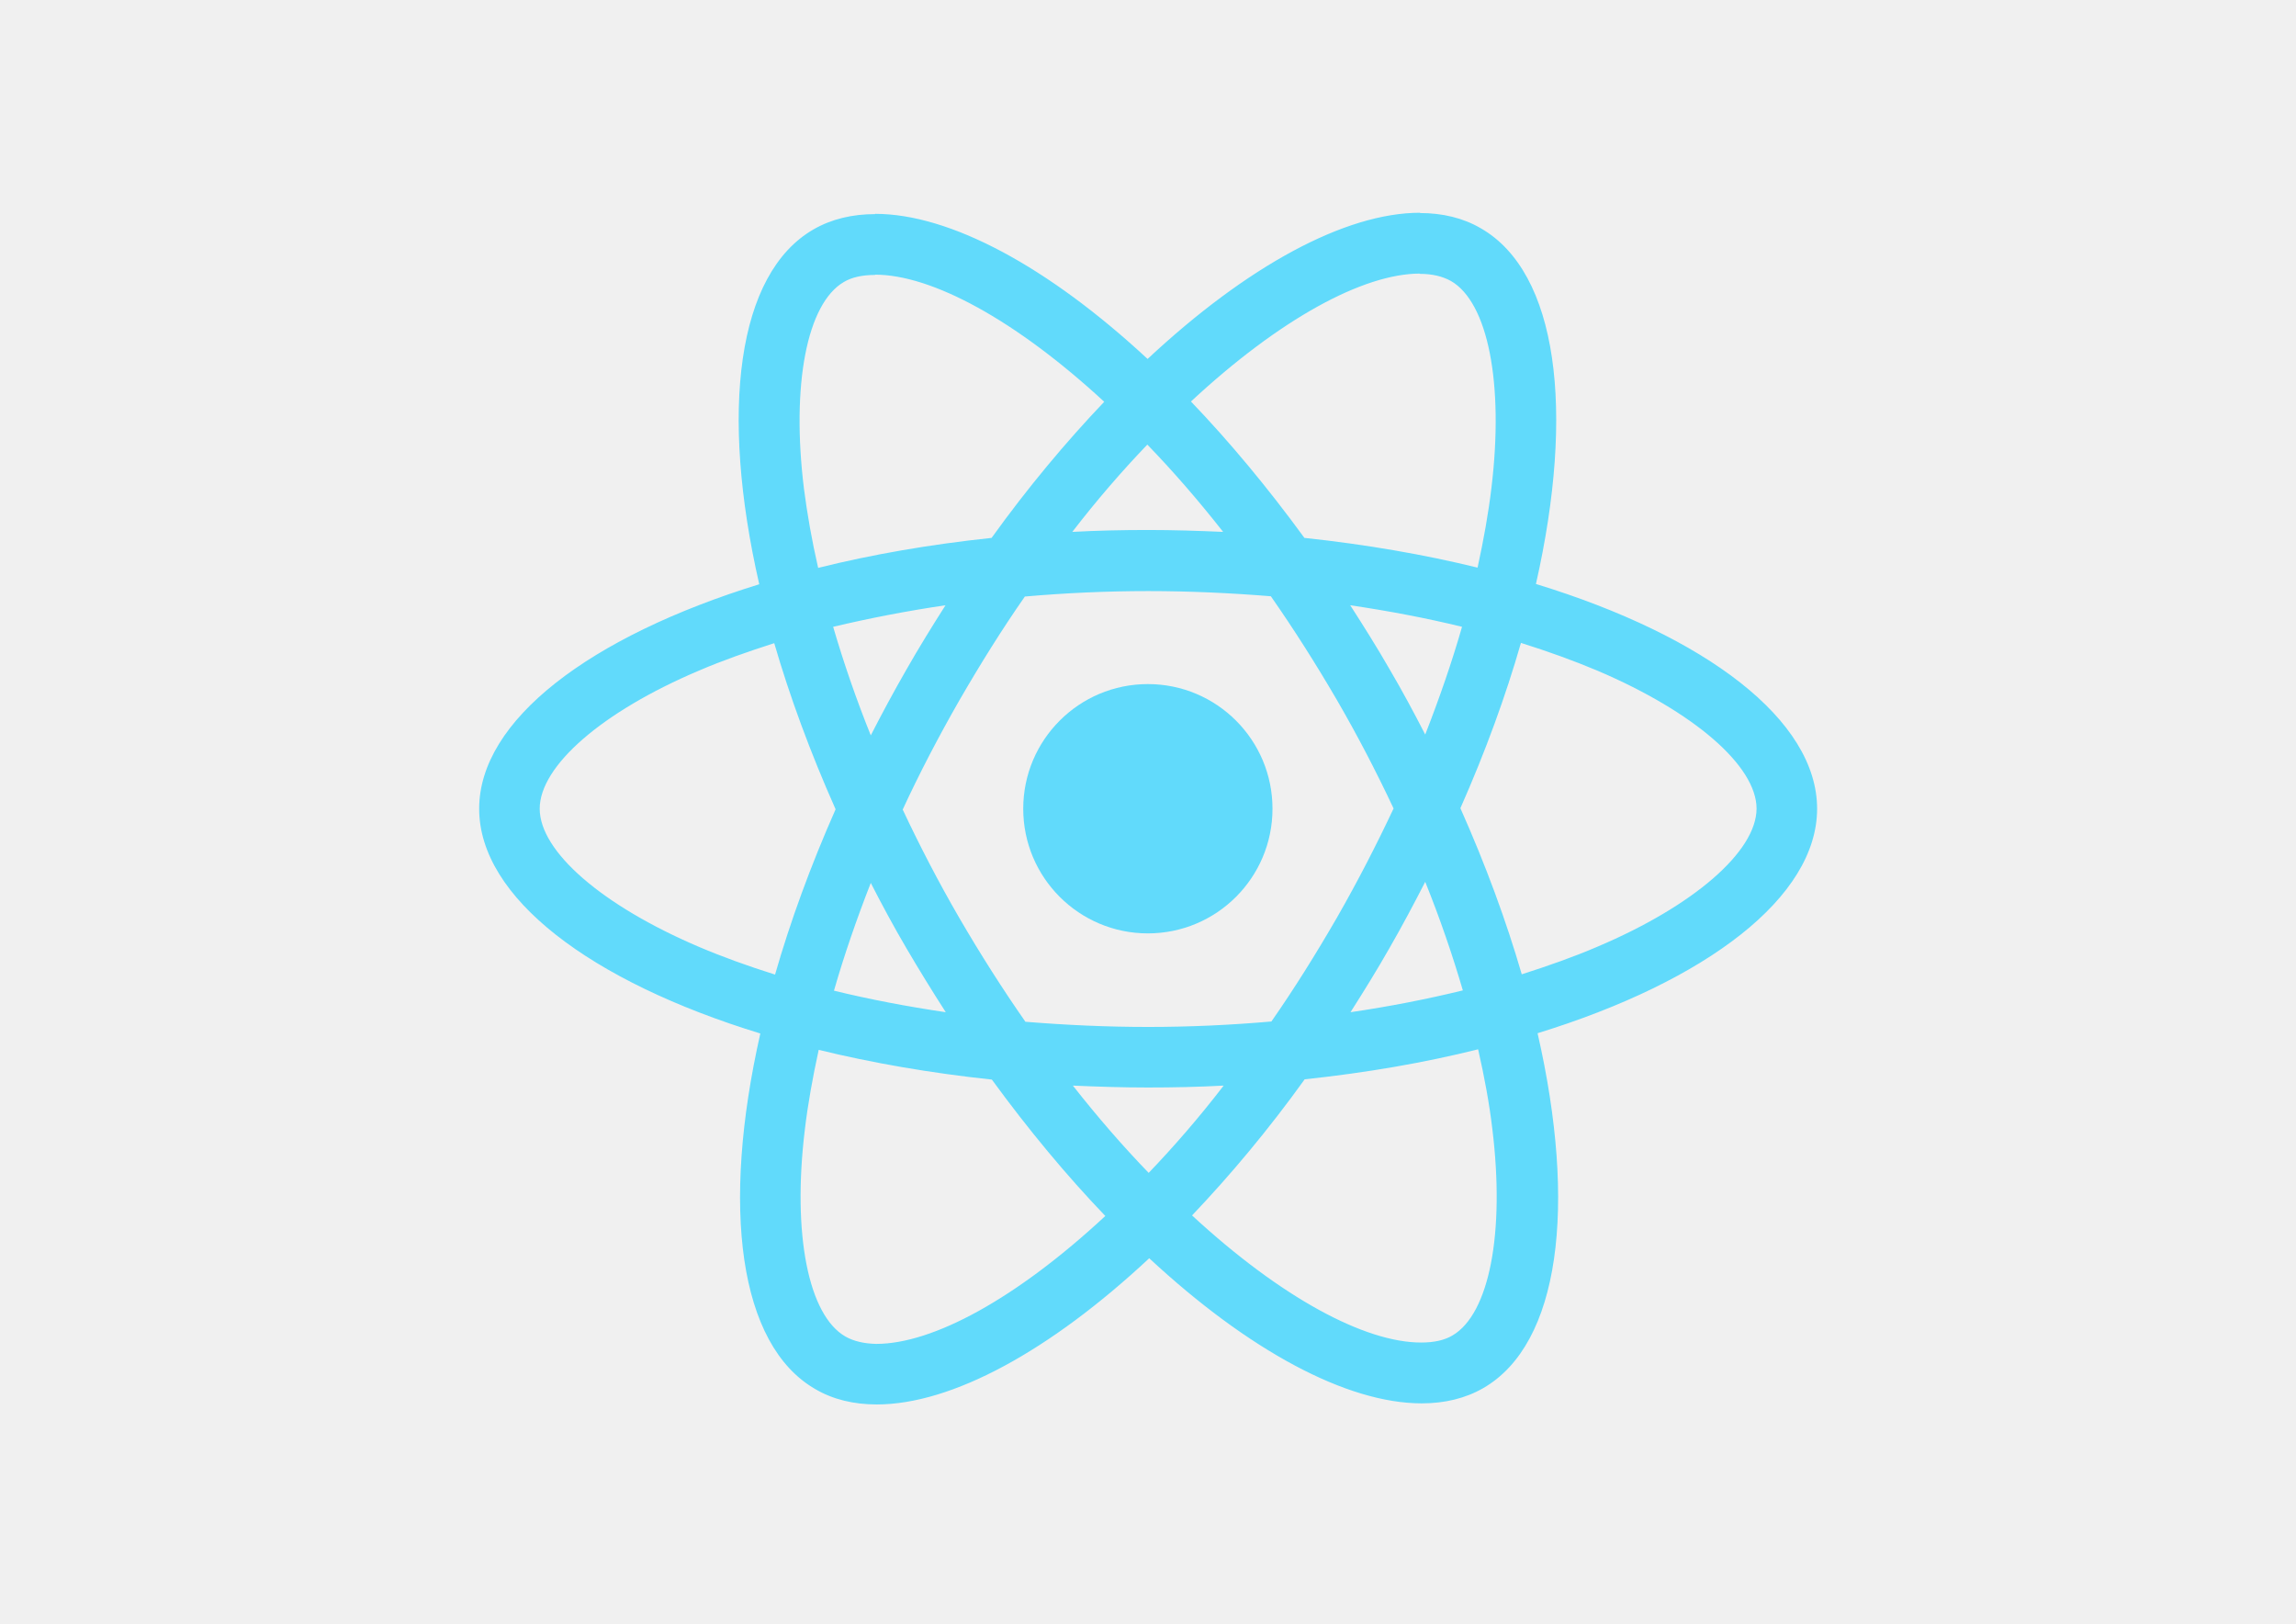
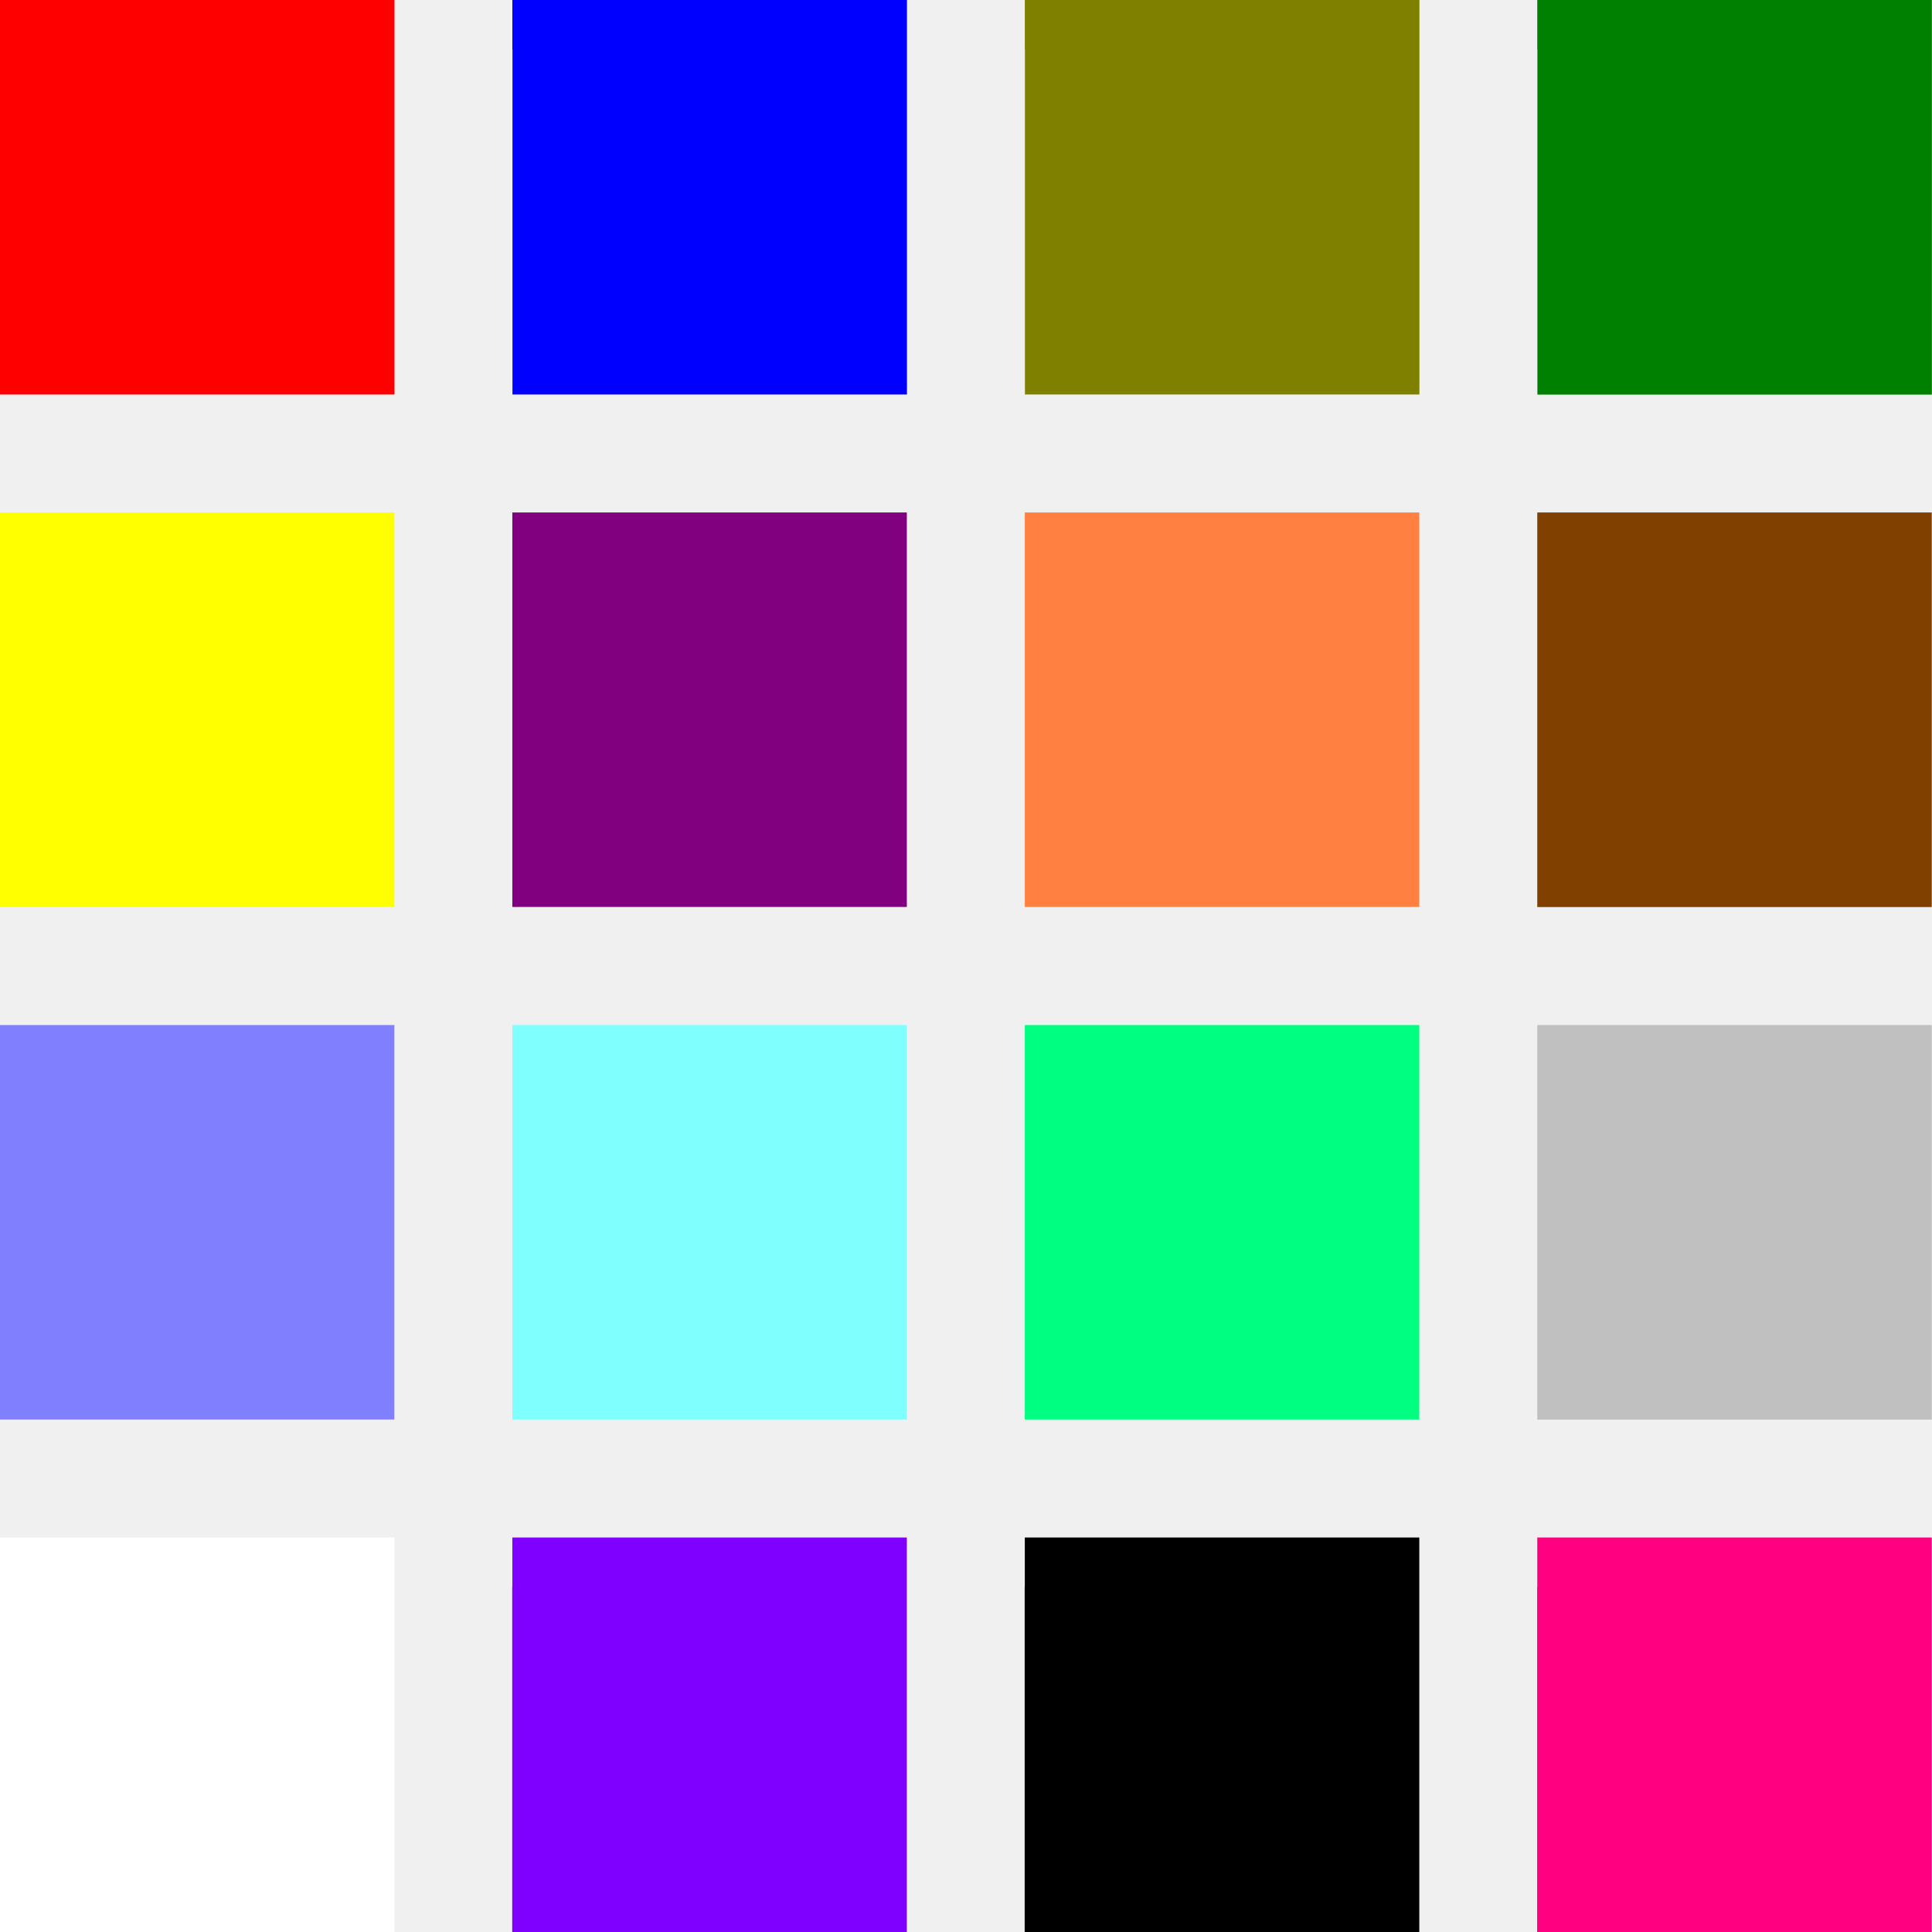
- <svg xmlns="http://www.w3.org/2000/svg" viewBox="0 0 841.9 595.3">
-   <g fill="#61DAFB">
-     <path d="M666.3 296.5c0-32.5-40.7-63.3-103.1-82.4 14.4-63.6 8-114.2-20.2-130.4-6.5-3.8-14.1-5.6-22.4-5.6v22.3c4.6 0 8.3.9 11.4 2.6 13.6 7.8 19.5 37.5 14.9 75.7-1.1 9.4-2.9 19.3-5.1 29.4-19.6-4.8-41-8.5-63.5-10.9-13.5-18.5-27.5-35.3-41.6-50 32.6-30.3 63.2-46.9 84-46.9V78c-27.5 0-63.5 19.6-99.9 53.6-36.4-33.8-72.4-53.2-99.9-53.2v22.3c20.7 0 51.4 16.5 84 46.6-14 14.7-28 31.4-41.3 49.9-22.6 2.4-44 6.1-63.6 11-2.3-10-4-19.7-5.2-29-4.7-38.2 1.1-67.9 14.6-75.8 3-1.8 6.9-2.6 11.5-2.6V78.5c-8.4 0-16 1.8-22.6 5.6-28.1 16.2-34.4 66.7-19.9 130.1-62.2 19.2-102.7 49.9-102.7 82.3 0 32.5 40.7 63.3 103.1 82.4-14.4 63.6-8 114.2 20.2 130.4 6.5 3.8 14.1 5.6 22.5 5.6 27.5 0 63.5-19.6 99.9-53.6 36.4 33.8 72.4 53.2 99.9 53.2 8.4 0 16-1.8 22.6-5.6 28.1-16.2 34.4-66.7 19.9-130.1 62-19.1 102.5-49.9 102.5-82.3zm-130.2-66.7c-3.7 12.9-8.3 26.2-13.5 39.5-4.1-8-8.4-16-13.1-24-4.6-8-9.5-15.8-14.4-23.4 14.2 2.1 27.9 4.7 41 7.9zm-45.8 106.5c-7.8 13.5-15.8 26.3-24.1 38.2-14.9 1.3-30 2-45.2 2-15.1 0-30.2-.7-45-1.9-8.3-11.9-16.4-24.6-24.2-38-7.6-13.1-14.5-26.4-20.8-39.8 6.2-13.4 13.2-26.8 20.7-39.9 7.8-13.5 15.8-26.3 24.1-38.2 14.9-1.3 30-2 45.2-2 15.1 0 30.2.7 45 1.9 8.3 11.9 16.4 24.6 24.2 38 7.6 13.1 14.5 26.4 20.8 39.8-6.3 13.4-13.2 26.8-20.7 39.9zm32.3-13c5.4 13.4 10 26.8 13.8 39.8-13.1 3.2-26.9 5.9-41.2 8 4.9-7.7 9.8-15.6 14.4-23.7 4.6-8 8.9-16.1 13-24.1zM421.2 430c-9.3-9.6-18.6-20.3-27.8-32 9 .4 18.2.7 27.5.7 9.4 0 18.7-.2 27.8-.7-9 11.7-18.3 22.4-27.5 32zm-74.4-58.9c-14.2-2.1-27.9-4.7-41-7.9 3.7-12.9 8.3-26.2 13.5-39.5 4.1 8 8.4 16 13.1 24 4.7 8 9.5 15.8 14.4 23.4zM420.7 163c9.3 9.6 18.6 20.3 27.8 32-9-.4-18.2-.7-27.5-.7-9.4 0-18.7.2-27.8.7 9-11.7 18.3-22.4 27.5-32zm-74 58.9c-4.9 7.7-9.8 15.6-14.4 23.7-4.6 8-8.9 16-13 24-5.4-13.4-10-26.8-13.8-39.8 13.1-3.1 26.9-5.8 41.2-7.9zm-90.5 125.2c-35.4-15.1-58.3-34.9-58.3-50.6 0-15.7 22.9-35.6 58.3-50.6 8.6-3.7 18-7 27.7-10.1 5.7 19.6 13.2 40 22.5 60.9-9.2 20.8-16.6 41.1-22.2 60.6-9.9-3.1-19.3-6.5-28-10.2zM310 490c-13.6-7.8-19.5-37.5-14.9-75.7 1.1-9.4 2.9-19.3 5.1-29.4 19.6 4.8 41 8.5 63.5 10.9 13.5 18.5 27.5 35.3 41.6 50-32.6 30.3-63.2 46.9-84 46.9-4.5-.1-8.3-1-11.3-2.7zm237.2-76.2c4.7 38.2-1.1 67.9-14.6 75.8-3 1.8-6.9 2.6-11.5 2.6-20.7 0-51.4-16.5-84-46.6 14-14.7 28-31.4 41.3-49.9 22.6-2.4 44-6.1 63.6-11 2.3 10.1 4.1 19.8 5.2 29.1zm38.5-66.7c-8.6 3.7-18 7-27.7 10.1-5.7-19.6-13.2-40-22.5-60.9 9.2-20.8 16.6-41.1 22.2-60.6 9.9 3.1 19.3 6.5 28.1 10.2 35.4 15.1 58.3 34.9 58.3 50.6-.1 15.7-23 35.6-58.4 50.6zM320.8 78.4z" />
-     <circle cx="420.9" cy="296.5" r="45.7" />
-     <path d="M520.5 78.1z" />
+ <svg xmlns="http://www.w3.org/2000/svg" width="16mm" height="16mm" version="1.1" viewBox="0 0 16 16">
+   <g transform="translate(-80.333 -69.282)">
+     <g transform="translate(69.417 65.621)">
+       <path d="m10.915 4.069v-0.408h3.268v0.408q0 0.408 0 0.817 0 0.408 0 0.817 0 0.408 0 0.817v0.408h-0.408q-0.408 0-0.817 0t-0.817 0-0.817 0h-0.408v-2.859" style="fill:#f00;stroke-width:.817" />
+       <path d="m15.159 4.069v-0.408h3.268v0.408q0 0.408 0 0.817 0 0.408 0 0.817 0 0.408 0 0.817v0.408h-0.408q-0.408 0-0.817 0t-0.817 0-0.817 0h-0.408v-0.408q0-0.408 0-0.817 0-0.408 0-0.817 0-0.408 0-0.817" style="fill:#00f;stroke-width:.817" />
+       <path d="m19.403 4.069v-0.408h3.268v0.408q0 0.408 0 0.817 0 0.408 0 0.817 0 0.408 0 0.817v0.408h-0.408q-0.408 0-0.817 0t-0.817 0-0.817 0h-0.408v-0.408q0-0.408 0-0.817 0-0.408 0-0.817 0-0.408 0-0.817" style="fill:#808000;stroke-width:.817" />
+       <path d="m23.647 4.069v-0.408h3.268v3.268h-0.408q-0.408 0-0.817 0t-0.817 0-0.817 0h-0.408v-0.408q0-0.408 0-0.817 0-0.408 0-0.817 0-0.408 0-0.817" style="fill:#008000;stroke-width:.817" />
+       <path d="m10.915 8.313v-0.408h0.408q0.408 0 0.817 0t0.817 0 0.817 0h0.408v0.408q0 0.408 0 0.817 0 0.408 0 0.817 0 0.408 0 0.817v0.408h-0.408q-0.408 0-0.817 0t-0.817 0-0.817 0h-0.408v-2.859" style="fill:#ff0;stroke-width:.817" />
+       <path d="m15.159 8.313v-0.408h0.408q0.408 0 0.817 0t0.817 0 0.817 0h0.408v0.408q0 0.408 0 0.817 0 0.408 0 0.817 0 0.408 0 0.817v0.408h-0.408q-0.408 0-0.817 0t-0.817 0-0.817 0h-0.408v-0.408q0-0.408 0-0.817 0-0.408 0-0.817 0-0.408 0-0.817" style="fill:#800080;stroke-width:.817" />
+       <path d="m19.403 8.313v-0.408h0.408q0.408 0 0.817 0t0.817 0 0.817 0h0.408v0.408q0 0.408 0 0.817 0 0.408 0 0.817 0 0.408 0 0.817v0.408h-0.408q-0.408 0-0.817 0t-0.817 0-0.817 0h-0.408v-0.408q0-0.408 0-0.817 0-0.408 0-0.817 0-0.408 0-0.817" style="fill:#ff8040;stroke-width:.817" />
+       <path d="m23.647 8.313v-0.408h0.408q0.408 0 0.817 0t0.817 0 0.817 0h0.408v3.268h-0.408q-0.408 0-0.817 0t-0.817 0-0.817 0h-0.408v-0.408q0-0.408 0-0.817 0-0.408 0-0.817 0-0.408 0-0.817" style="fill:#804000;stroke-width:.817" />
+       <path d="m10.915 12.558v-0.408h0.408q0.408 0 0.817 0t0.817 0 0.817 0h0.408v0.408q0 0.408 0 0.817t0 0.817 0 0.817v0.408h-0.408q-0.408 0-0.817 0t-0.817 0-0.817 0h-0.408v-2.859" style="fill:#8080ff;stroke-width:.817" />
+       <path d="m15.159 12.558v-0.408h0.408q0.408 0 0.817 0t0.817 0 0.817 0h0.408v0.408q0 0.408 0 0.817t0 0.817 0 0.817v0.408h-0.408q-0.408 0-0.817 0t-0.817 0-0.817 0h-0.408v-0.408q0-0.408 0-0.817t0-0.817 0-0.817" style="fill:#80ffff;stroke-width:.817" />
+       <path d="m19.403 12.558v-0.408h0.408q0.408 0 0.817 0t0.817 0 0.817 0h0.408v0.408q0 0.408 0 0.817t0 0.817 0 0.817v0.408h-0.408q-0.408 0-0.817 0t-0.817 0-0.817 0h-0.408v-0.408q0-0.408 0-0.817t0-0.817 0-0.817" style="fill:#00ff80;stroke-width:.817" />
+       <path d="m23.647 12.558v-0.408h0.408q0.408 0 0.817 0t0.817 0 0.817 0h0.408v3.268h-0.408q-0.408 0-0.817 0t-0.817 0-0.817 0h-0.408v-0.408q0-0.408 0-0.817t0-0.817 0-0.817" style="fill:#c0c0c0;stroke-width:.817" />
+       <path d="m10.915 16.802v-0.408h0.408q0.408 0 0.817 0t0.817 0 0.817 0h0.408v0.408q0 0.408 0 0.817t0 0.817 0 0.817v0.408h-3.268v-2.859" style="fill:#fff;stroke-width:.817" />
+       <path d="m15.159 16.802v-0.408h0.408q0.408 0 0.817 0t0.817 0 0.817 0h0.408v0.408q0 0.408 0 0.817t0 0.817 0 0.817v0.408h-3.268v-0.408q0-0.408 0-0.817t0-0.817 0-0.817" style="fill:#8000ff;stroke-width:.817" />
+       <path d="m19.403 16.802v-0.408h0.408q0.408 0 0.817 0t0.817 0 0.817 0h0.408v0.408q0 0.408 0 0.817t0 0.817 0 0.817v0.408h-3.268v-0.408q0-0.408 0-0.817t0-0.817 0-0.817" style="stroke-width:.817" />
+       <path d="m23.647 16.802v-0.408h0.408q0.408 0 0.817 0t0.817 0 0.817 0h0.408v3.268h-3.268v-0.408q0-0.408 0-0.817t0-0.817 0-0.817" style="fill:#ff0080;stroke-width:.817" />
+     </g>
  </g>
</svg>
